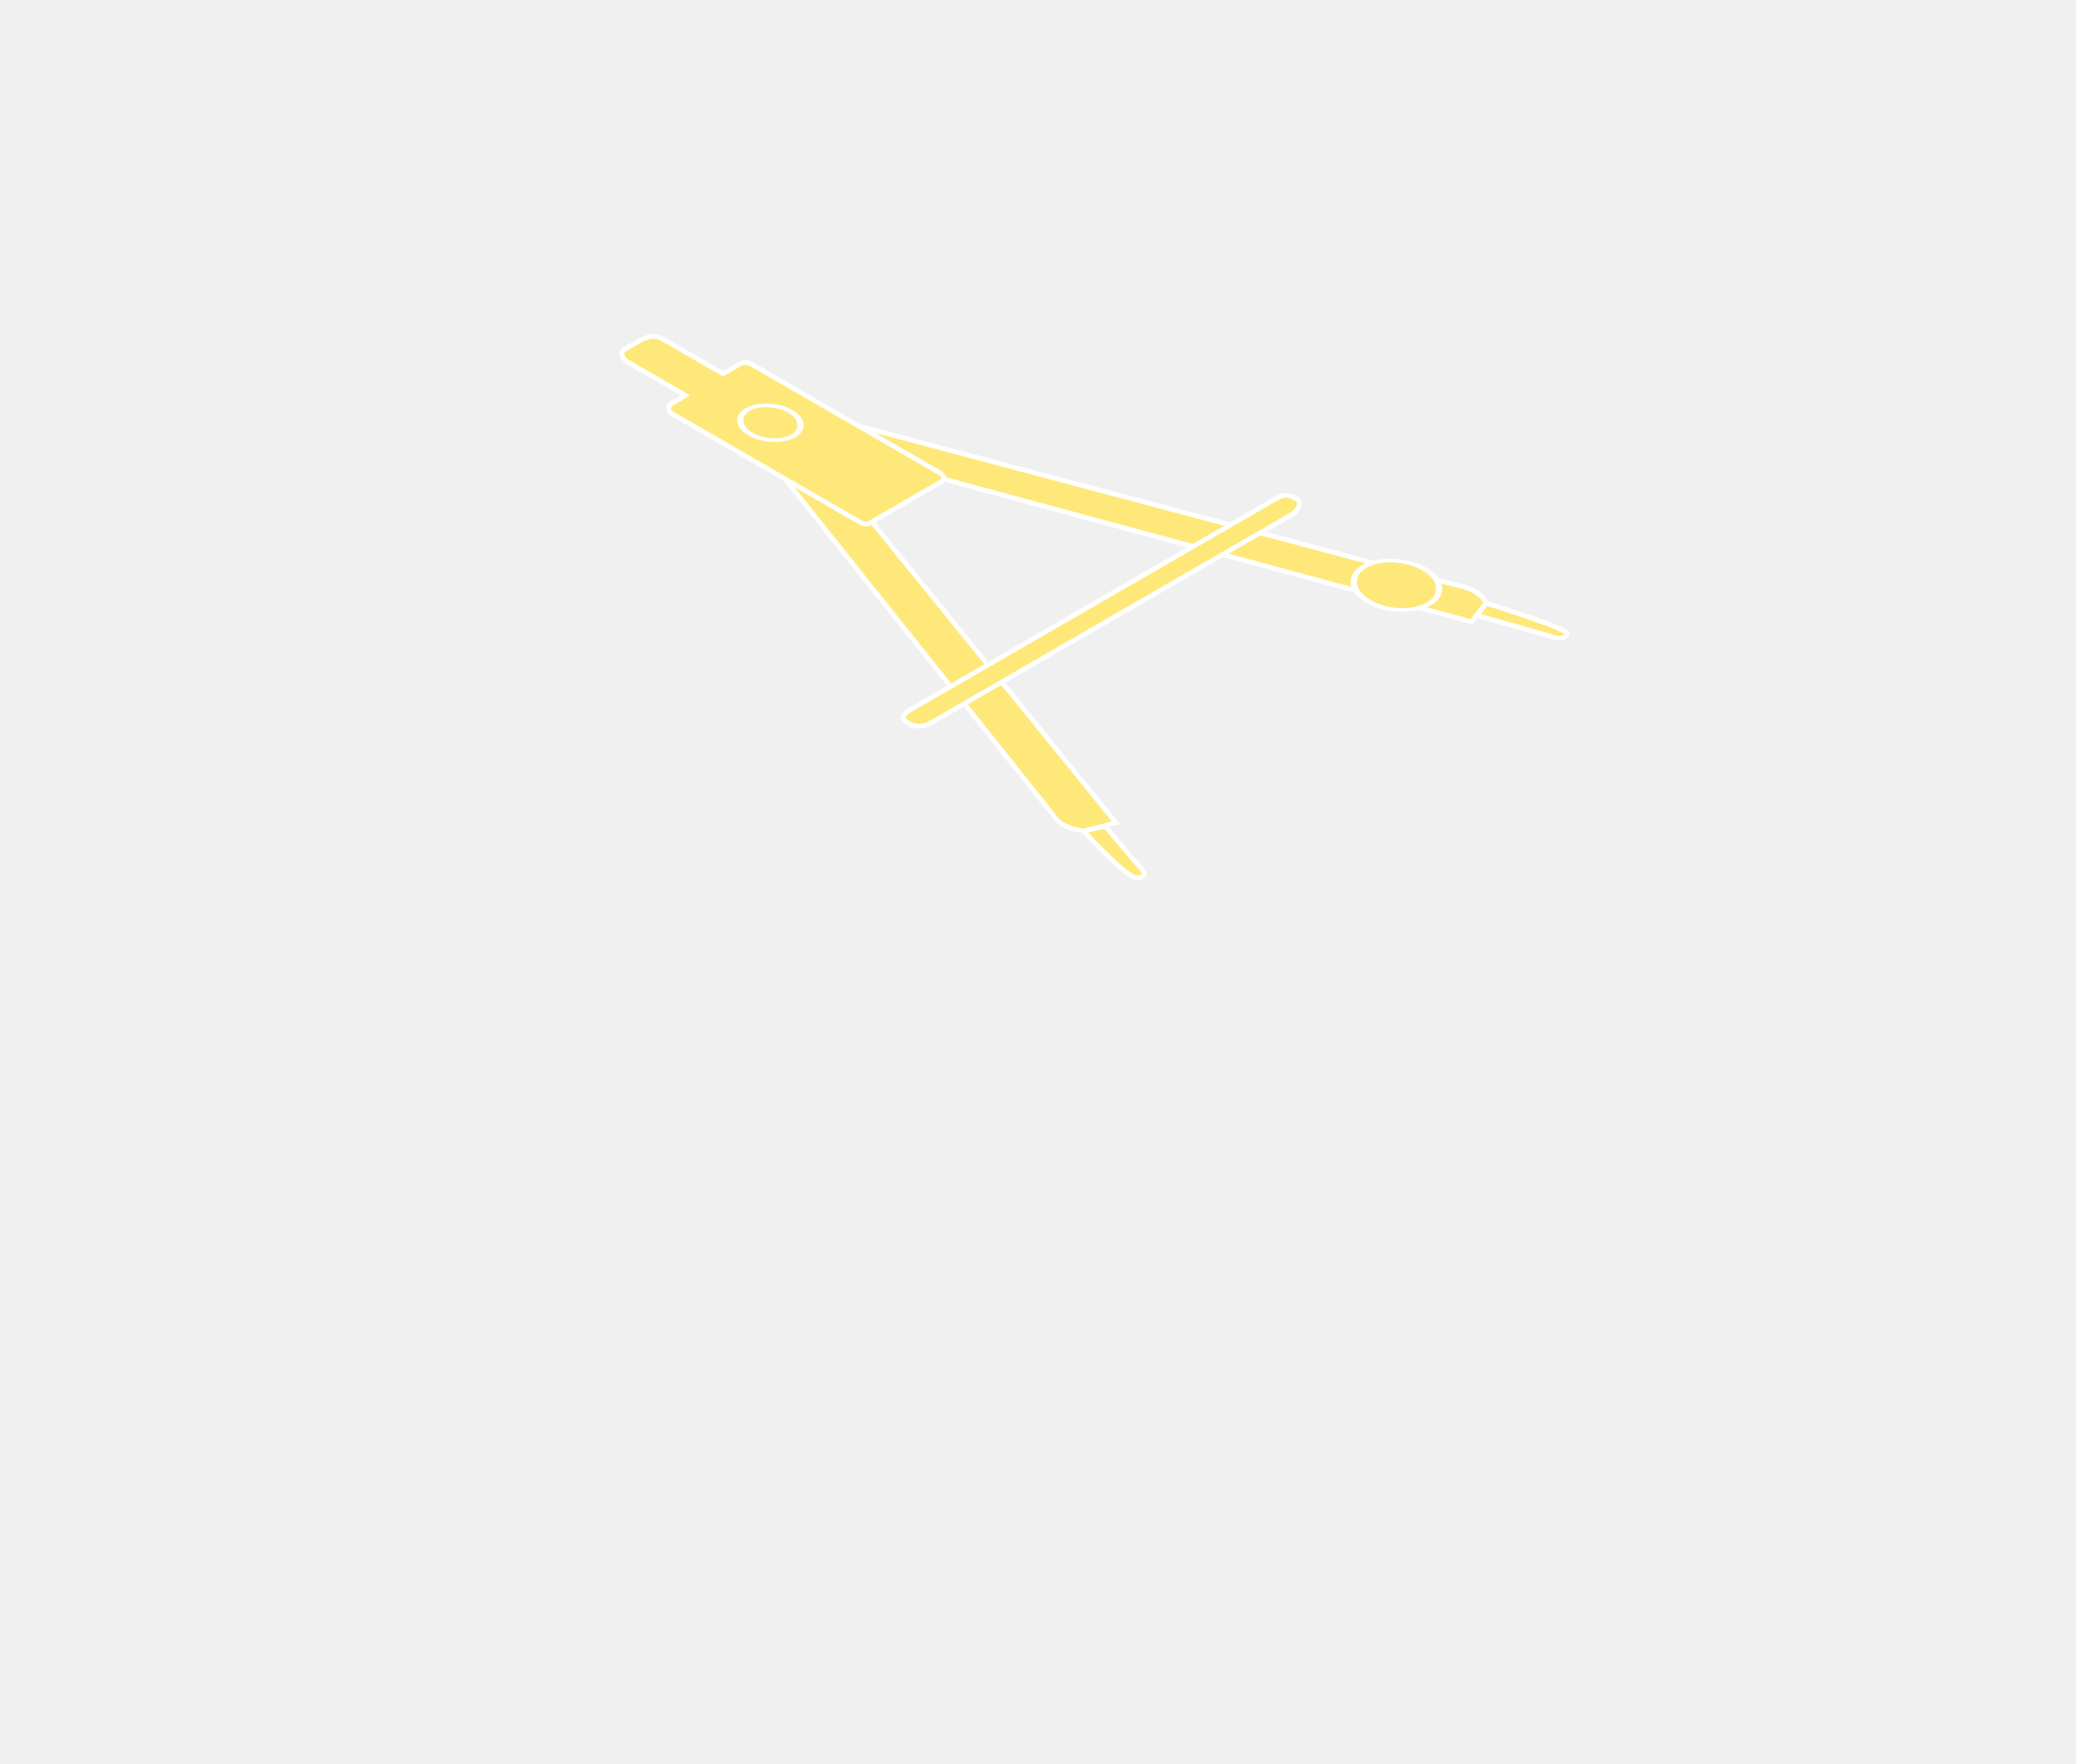
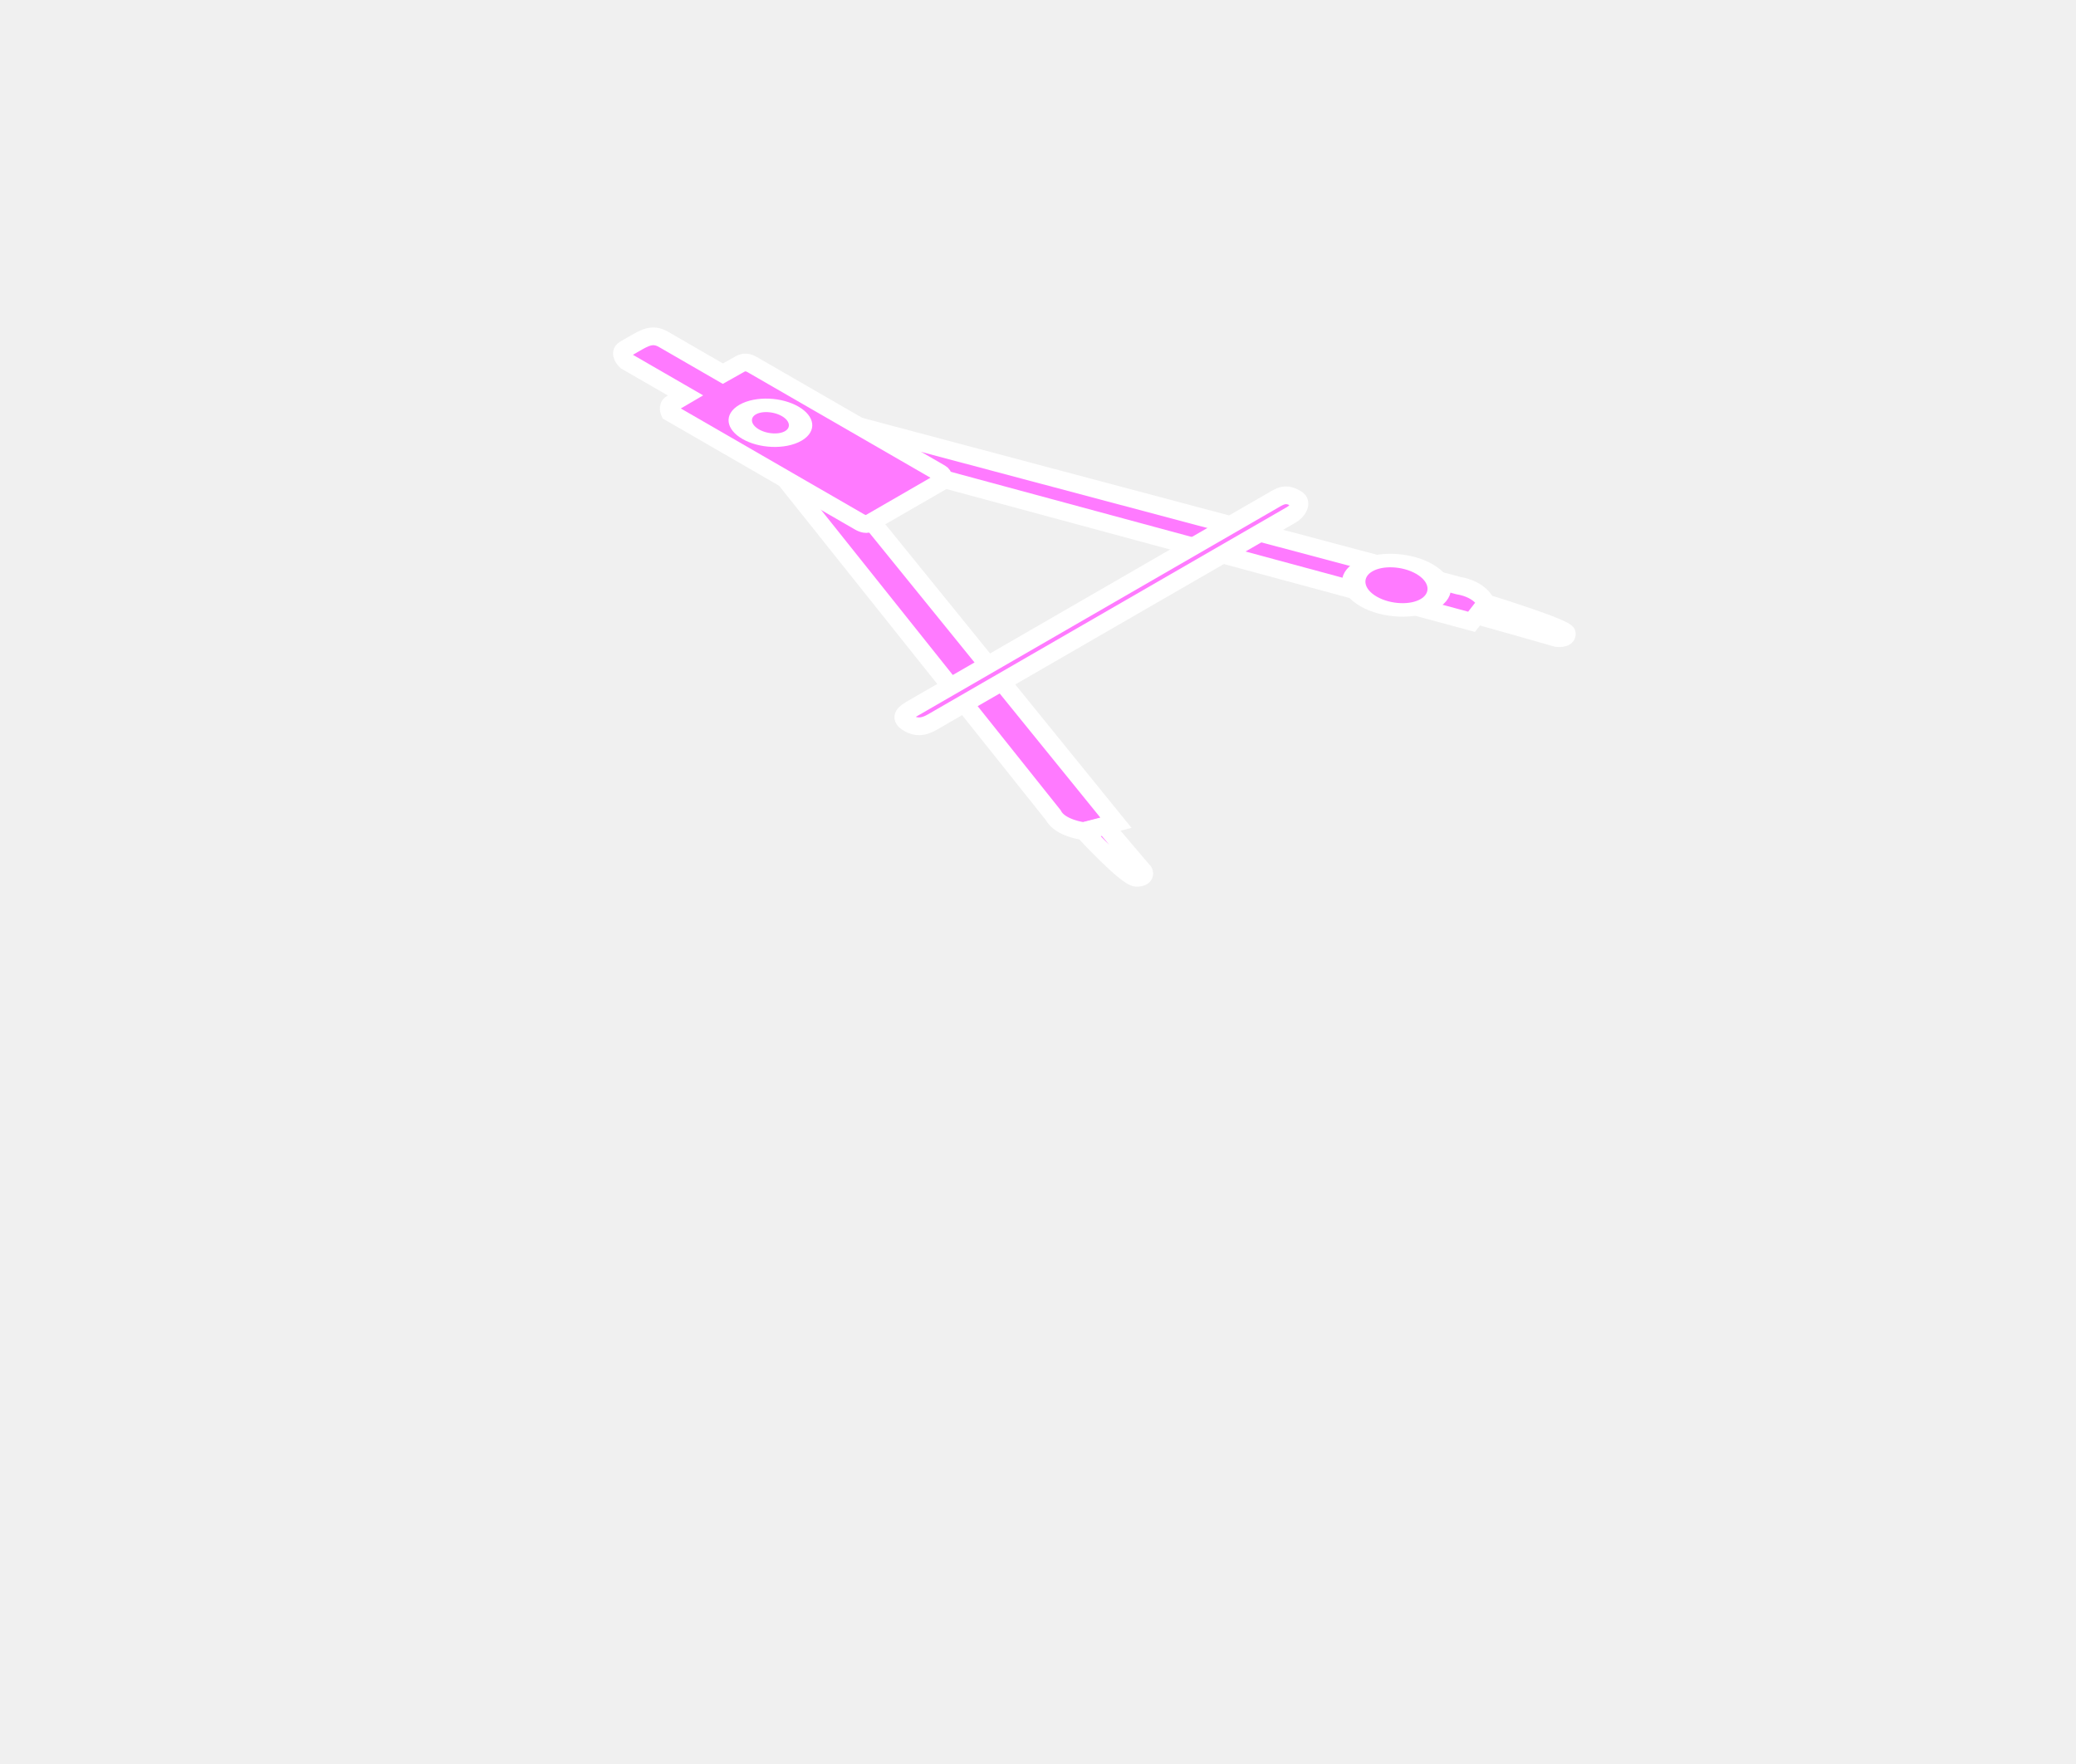
<svg xmlns="http://www.w3.org/2000/svg" width="116.914mm" height="99.296mm" viewBox="0 0 116.914 99.296" version="1.1" id="svg8">
  <defs id="defs2" />
  <g id="layer1" style="display:inline">
-     <path style="fill:#ffe87a;stroke:#ffffff;stroke-width:0.265;stroke-linecap:butt;stroke-linejoin:miter;stroke-miterlimit:4;stroke-dasharray:none;stroke-opacity:1;fill-opacity:1" d="m 82.116,32.971 c 1.302,0.222 1.575,0.99 1.575,0.99 l -0.818,1.053 -29.809,-8.059 -5.149,-3.08 z" id="path879-1" />
-     <path style="fill:#ffe87a;stroke:#ffffff;stroke-width:0.265;stroke-linecap:butt;stroke-linejoin:miter;stroke-miterlimit:4;stroke-dasharray:none;stroke-opacity:1;fill-opacity:1" d="m 83.707,33.97 c 0,0 4.508,1.383 4.533,1.702 0.024,0.319 -0.538,0.278 -0.65,0.235 -0.112,-0.044 -4.397,-1.249 -4.397,-1.249 z" id="path881-6" />
-     <path style="fill:#ffe87a;stroke:#ffffff;stroke-width:0.265;stroke-linecap:butt;stroke-linejoin:miter;stroke-miterlimit:4;stroke-dasharray:none;stroke-opacity:1;fill-opacity:1" d="m 59.308,45.891 c 0.385,0.752 1.714,0.909 1.714,0.909 l 1.824,-0.472 -13.959,-17.21 -5.334,-2.973 z" id="path879" />
-     <path style="fill:#ffe87a;stroke:#ffffff;stroke-width:0.265;stroke-linecap:butt;stroke-linejoin:miter;stroke-miterlimit:4;stroke-dasharray:none;stroke-opacity:1;fill-opacity:1" d="m 61.038,46.809 c 0,0 2.395,2.603 2.948,2.617 0.553,0.014 0.482,-0.311 0.407,-0.375 -0.076,-0.064 -2.164,-2.539 -2.164,-2.539 z" id="path881" />
-     <ellipse style="fill:#ffe87a;fill-opacity:1;fill-rule:evenodd;stroke:#ffffff;stroke-width:0.284;stroke-miterlimit:4;stroke-dasharray:none;stroke-opacity:1" id="path907" cx="12.451" cy="78.36" transform="matrix(0.8660254,-0.5,0.8660254,0.5,0,0)" rx="1.82" ry="2.102" />
-     <path style="fill:#ffe87a;stroke:#ffffff;stroke-width:0.265;stroke-linecap:butt;stroke-linejoin:miter;stroke-miterlimit:4;stroke-dasharray:none;stroke-opacity:1;fill-opacity:1" d="m 51.284,39.957 c 0,0 20.076,-11.591 20.604,-11.896 0.528,-0.305 0.826,-0.145 1.144,0.044 0.318,0.19 0.084,0.656 -0.305,0.881 -0.389,0.225 -19.695,11.371 -20.223,11.676 -0.528,0.305 -0.92,0.304 -1.333,0.065 -0.413,-0.239 -0.416,-0.465 0.113,-0.77" id="path909" />
-     <path style="fill:#ffe87a;stroke:#ffffff;stroke-width:0.265;stroke-linecap:butt;stroke-linejoin:miter;stroke-miterlimit:4;stroke-dasharray:none;stroke-opacity:1;fill-opacity:1" d="m 35.7,19.369 c 0,0 -0.153,0.088 -0.528,0.305 -0.376,0.217 0.082,0.657 0.082,0.657 l 3.355,1.937 c 0,0 -0.521,0.308 -0.789,0.459 -0.269,0.151 -0.113,0.484 -0.113,0.484 0,0 10.61,6.126 10.676,6.164 0.066,0.038 0.364,0.213 0.576,0.09 0.213,-0.123 3.911,-2.258 4.069,-2.349 0.158,-0.092 0.132,-0.358 -0.054,-0.462 -0.186,-0.104 -10.421,-6.013 -10.611,-6.123 -0.19,-0.11 -0.426,-0.185 -0.69,-0.032 -0.264,0.153 -0.962,0.542 -0.962,0.542 0,0 -2.734,-1.578 -3.344,-1.931 -0.61,-0.352 -1.033,-0.108 -1.667,0.258 z" id="path875" />
-     <ellipse style="fill:none;fill-opacity:1;fill-rule:evenodd;stroke:#ffffff;stroke-width:0.284;stroke-miterlimit:4;stroke-dasharray:none;stroke-opacity:1" id="path877" cx="1.244" cy="48.856" transform="matrix(0.8660254,-0.5,0.8660254,0.5,0,0)" rx="1.284" ry="1.483" />
+     <path style="fill:#ff7aff;stroke:#ffffff;stroke-width:1;stroke-linecap:butt;stroke-linejoin:miter;stroke-miterlimit:4;stroke-dasharray:none;stroke-opacity:1;fill-opacity:1" d="m 82.116,32.971 c 1.302,0.222 1.575,0.99 1.575,0.99 l -0.818,1.053 -29.809,-8.059 -5.149,-3.08 z" id="path879-1" />
+     <path style="fill:#ff7aff;stroke:#ffffff;stroke-width:1;stroke-linecap:butt;stroke-linejoin:miter;stroke-miterlimit:4;stroke-dasharray:none;stroke-opacity:1;fill-opacity:1" d="m 83.707,33.97 c 0,0 4.508,1.383 4.533,1.702 0.024,0.319 -0.538,0.278 -0.65,0.235 -0.112,-0.044 -4.397,-1.249 -4.397,-1.249 z" id="path881-6" />
+     <path style="fill:#ff7aff;stroke:#ffffff;stroke-width:1;stroke-linecap:butt;stroke-linejoin:miter;stroke-miterlimit:4;stroke-dasharray:none;stroke-opacity:1;fill-opacity:1" d="m 59.308,45.891 c 0.385,0.752 1.714,0.909 1.714,0.909 l 1.824,-0.472 -13.959,-17.21 -5.334,-2.973 z" id="path879" />
+     <path style="fill:#ff7aff;stroke:#ffffff;stroke-width:1;stroke-linecap:butt;stroke-linejoin:miter;stroke-miterlimit:4;stroke-dasharray:none;stroke-opacity:1;fill-opacity:1" d="m 61.038,46.809 c 0,0 2.395,2.603 2.948,2.617 0.553,0.014 0.482,-0.311 0.407,-0.375 -0.076,-0.064 -2.164,-2.539 -2.164,-2.539 z" id="path881" />
+     <ellipse style="fill:#ff7aff;fill-opacity:1;fill-rule:evenodd;stroke:#ffffff;stroke-width:1.075;stroke-miterlimit:4;stroke-dasharray:none;stroke-opacity:1" id="path907" cx="12.451" cy="78.36" transform="matrix(0.8660254,-0.5,0.8660254,0.5,0,0)" rx="1.82" ry="2.102" />
+     <path style="fill:#ff7aff;stroke:#ffffff;stroke-width:1;stroke-linecap:butt;stroke-linejoin:miter;stroke-miterlimit:4;stroke-dasharray:none;stroke-opacity:1;fill-opacity:1" d="m 51.284,39.957 c 0,0 20.076,-11.591 20.604,-11.896 0.528,-0.305 0.826,-0.145 1.144,0.044 0.318,0.19 0.084,0.656 -0.305,0.881 -0.389,0.225 -19.695,11.371 -20.223,11.676 -0.528,0.305 -0.92,0.304 -1.333,0.065 -0.413,-0.239 -0.416,-0.465 0.113,-0.77" id="path909" />
+     <path style="fill:#ff7aff;stroke:#ffffff;stroke-width:1;stroke-linecap:butt;stroke-linejoin:miter;stroke-miterlimit:4;stroke-dasharray:none;stroke-opacity:1;fill-opacity:1" d="m 35.7,19.369 c 0,0 -0.153,0.088 -0.528,0.305 -0.376,0.217 0.082,0.657 0.082,0.657 l 3.355,1.937 c 0,0 -0.521,0.308 -0.789,0.459 -0.269,0.151 -0.113,0.484 -0.113,0.484 0,0 10.61,6.126 10.676,6.164 0.066,0.038 0.364,0.213 0.576,0.09 0.213,-0.123 3.911,-2.258 4.069,-2.349 0.158,-0.092 0.132,-0.358 -0.054,-0.462 -0.186,-0.104 -10.421,-6.013 -10.611,-6.123 -0.19,-0.11 -0.426,-0.185 -0.69,-0.032 -0.264,0.153 -0.962,0.542 -0.962,0.542 0,0 -2.734,-1.578 -3.344,-1.931 -0.61,-0.352 -1.033,-0.108 -1.667,0.258 z" id="path875" />
+     <ellipse style="fill:#ff7aff;fill-opacity:1;fill-rule:evenodd;stroke:#ffffff;stroke-width:1.075;stroke-miterlimit:4;stroke-dasharray:none;stroke-opacity:1" id="path877" cx="1.244" cy="48.856" transform="matrix(0.8660254,-0.5,0.8660254,0.5,0,0)" rx="1.284" ry="1.483" />
  </g>
</svg>
